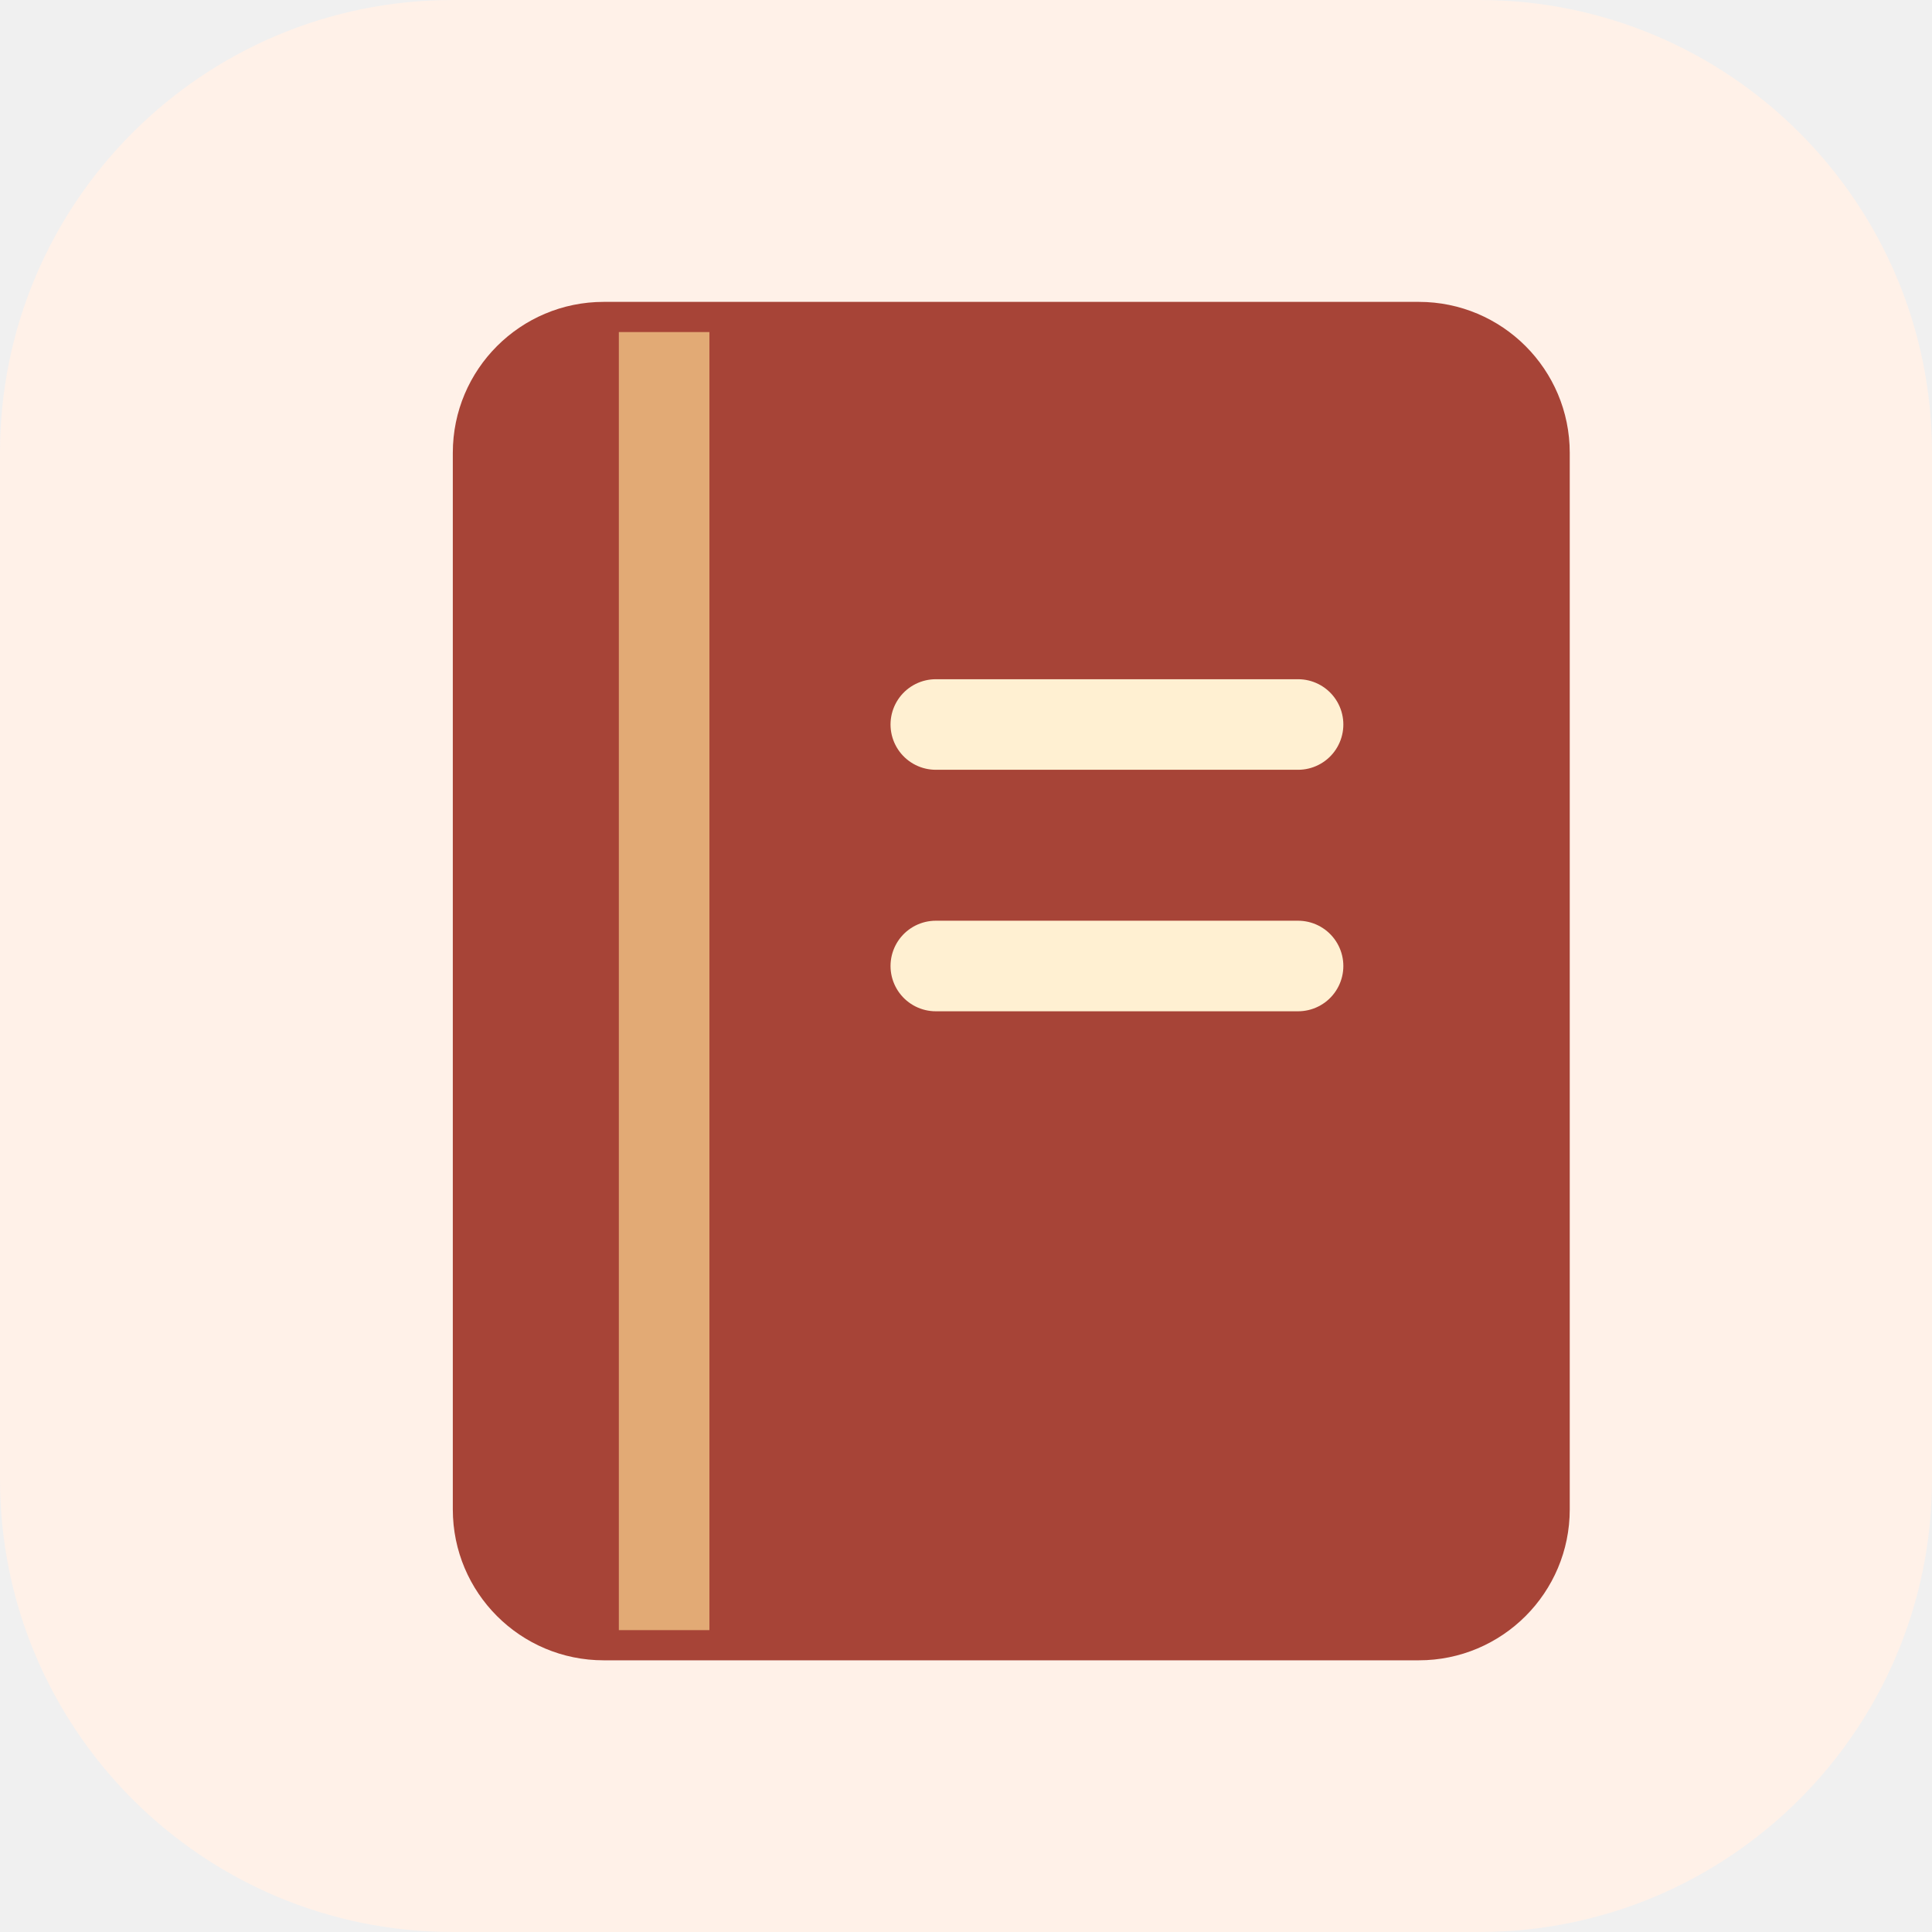
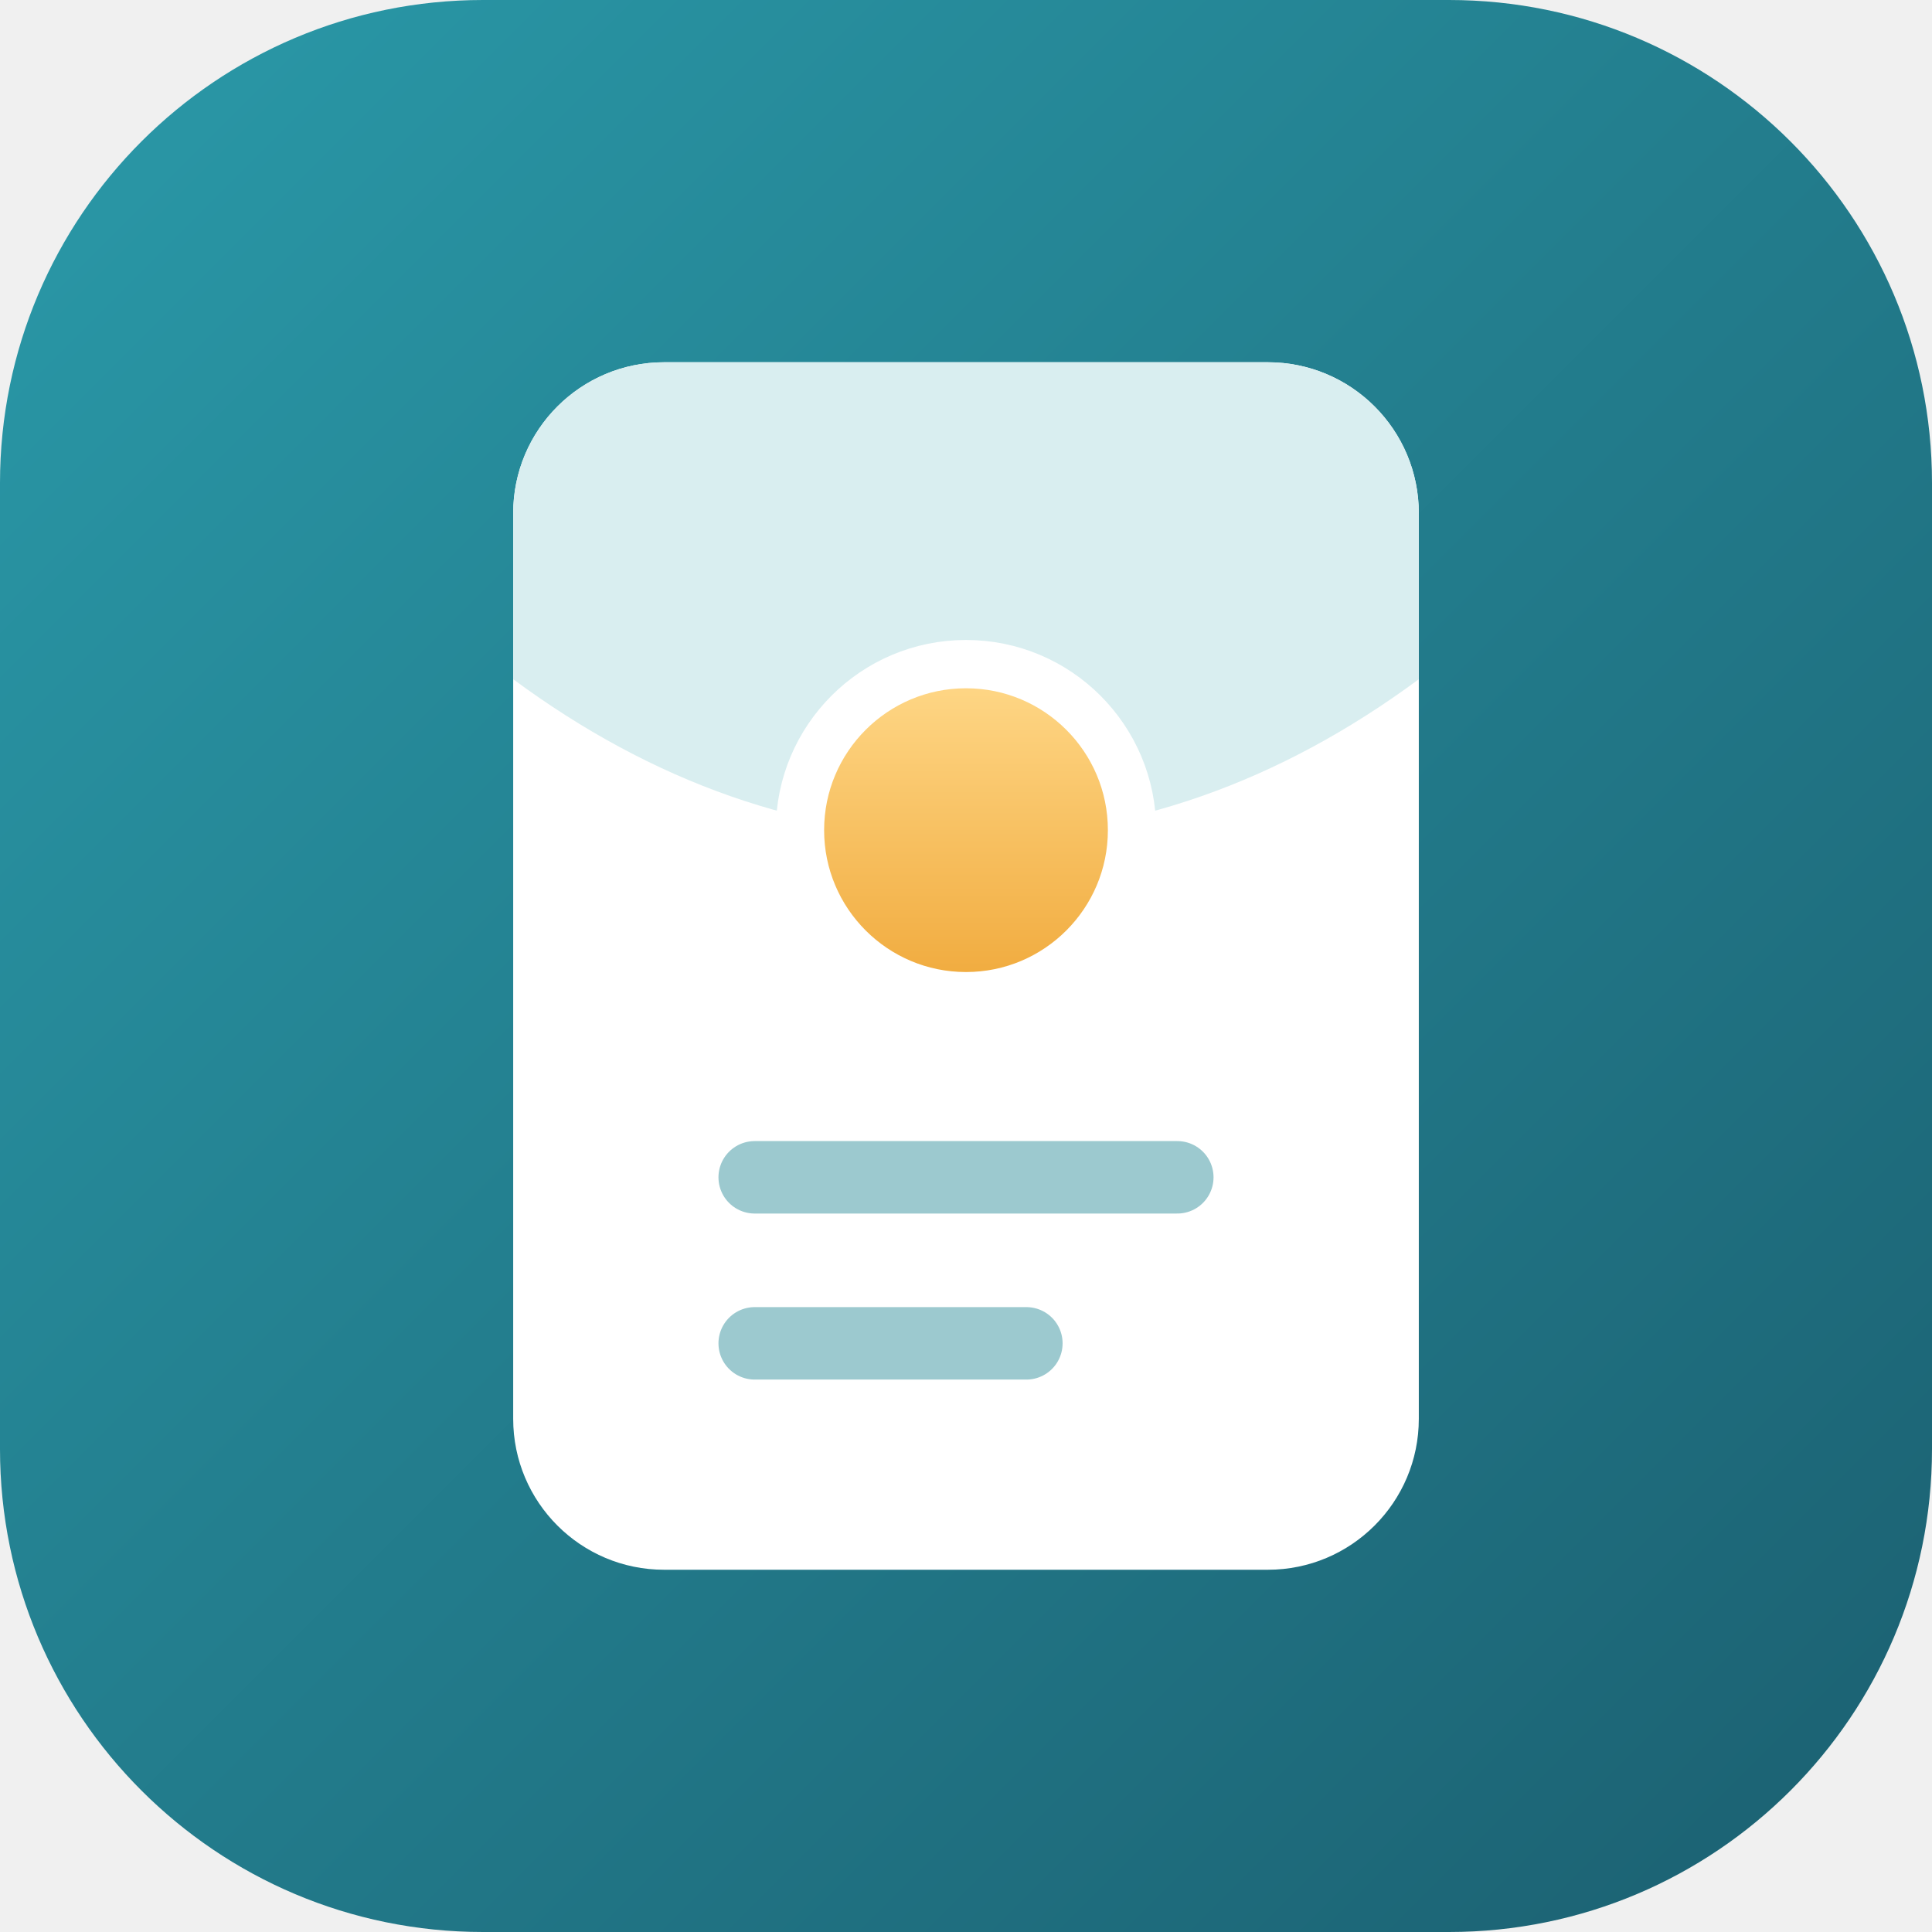
<svg xmlns="http://www.w3.org/2000/svg" viewBox="0 0 64 64">
-   <rect width="64" height="64" rx="15" fill="#fff1e8" />
-   <rect x="15" y="10" width="37" height="45" rx="5" fill="#a74437" />
-   <path d="M22 11v43" stroke="#e2aa75" stroke-width="3" />
-   <path d="M31 24h12m-12 8h12" stroke="#fff0d2" stroke-width="3" stroke-linecap="round" />
+   <defs>
+     <linearGradient id="bg" x1="0" y1="0" x2="1" y2="1">
+       <stop offset="0" stop-color="#2a9aa9" />
+       <stop offset="1" stop-color="#1b5f70" />
+     </linearGradient>
+     <linearGradient id="coin" x1="0" y1="0" x2="0" y2="1">
+       <stop offset="0" stop-color="#ffd98a" />
+       <stop offset="1" stop-color="#f0a93b" />
+     </linearGradient>
+   </defs>
+   <rect width="64" height="64" rx="16" fill="url(#bg)" />
+   <rect x="17" y="12" width="30" height="40" rx="5" fill="#ffffff" />
+   <path d="M17 17a5 5 0 0 1 5-5h20a5 5 0 0 1 5 5v5.5c-4.6 3.4-9.6 5.2-15 5.2s-10.4-1.8-15-5.2z" fill="#d9eef0" />
+   <circle cx="32" cy="27.5" r="5.5" fill="url(#coin)" stroke="#ffffff" stroke-width="1.6" />
+   <path d="M25 39h14M25 44.5h9" stroke="#9cc9cf" stroke-width="2.4" stroke-linecap="round" />
</svg>
